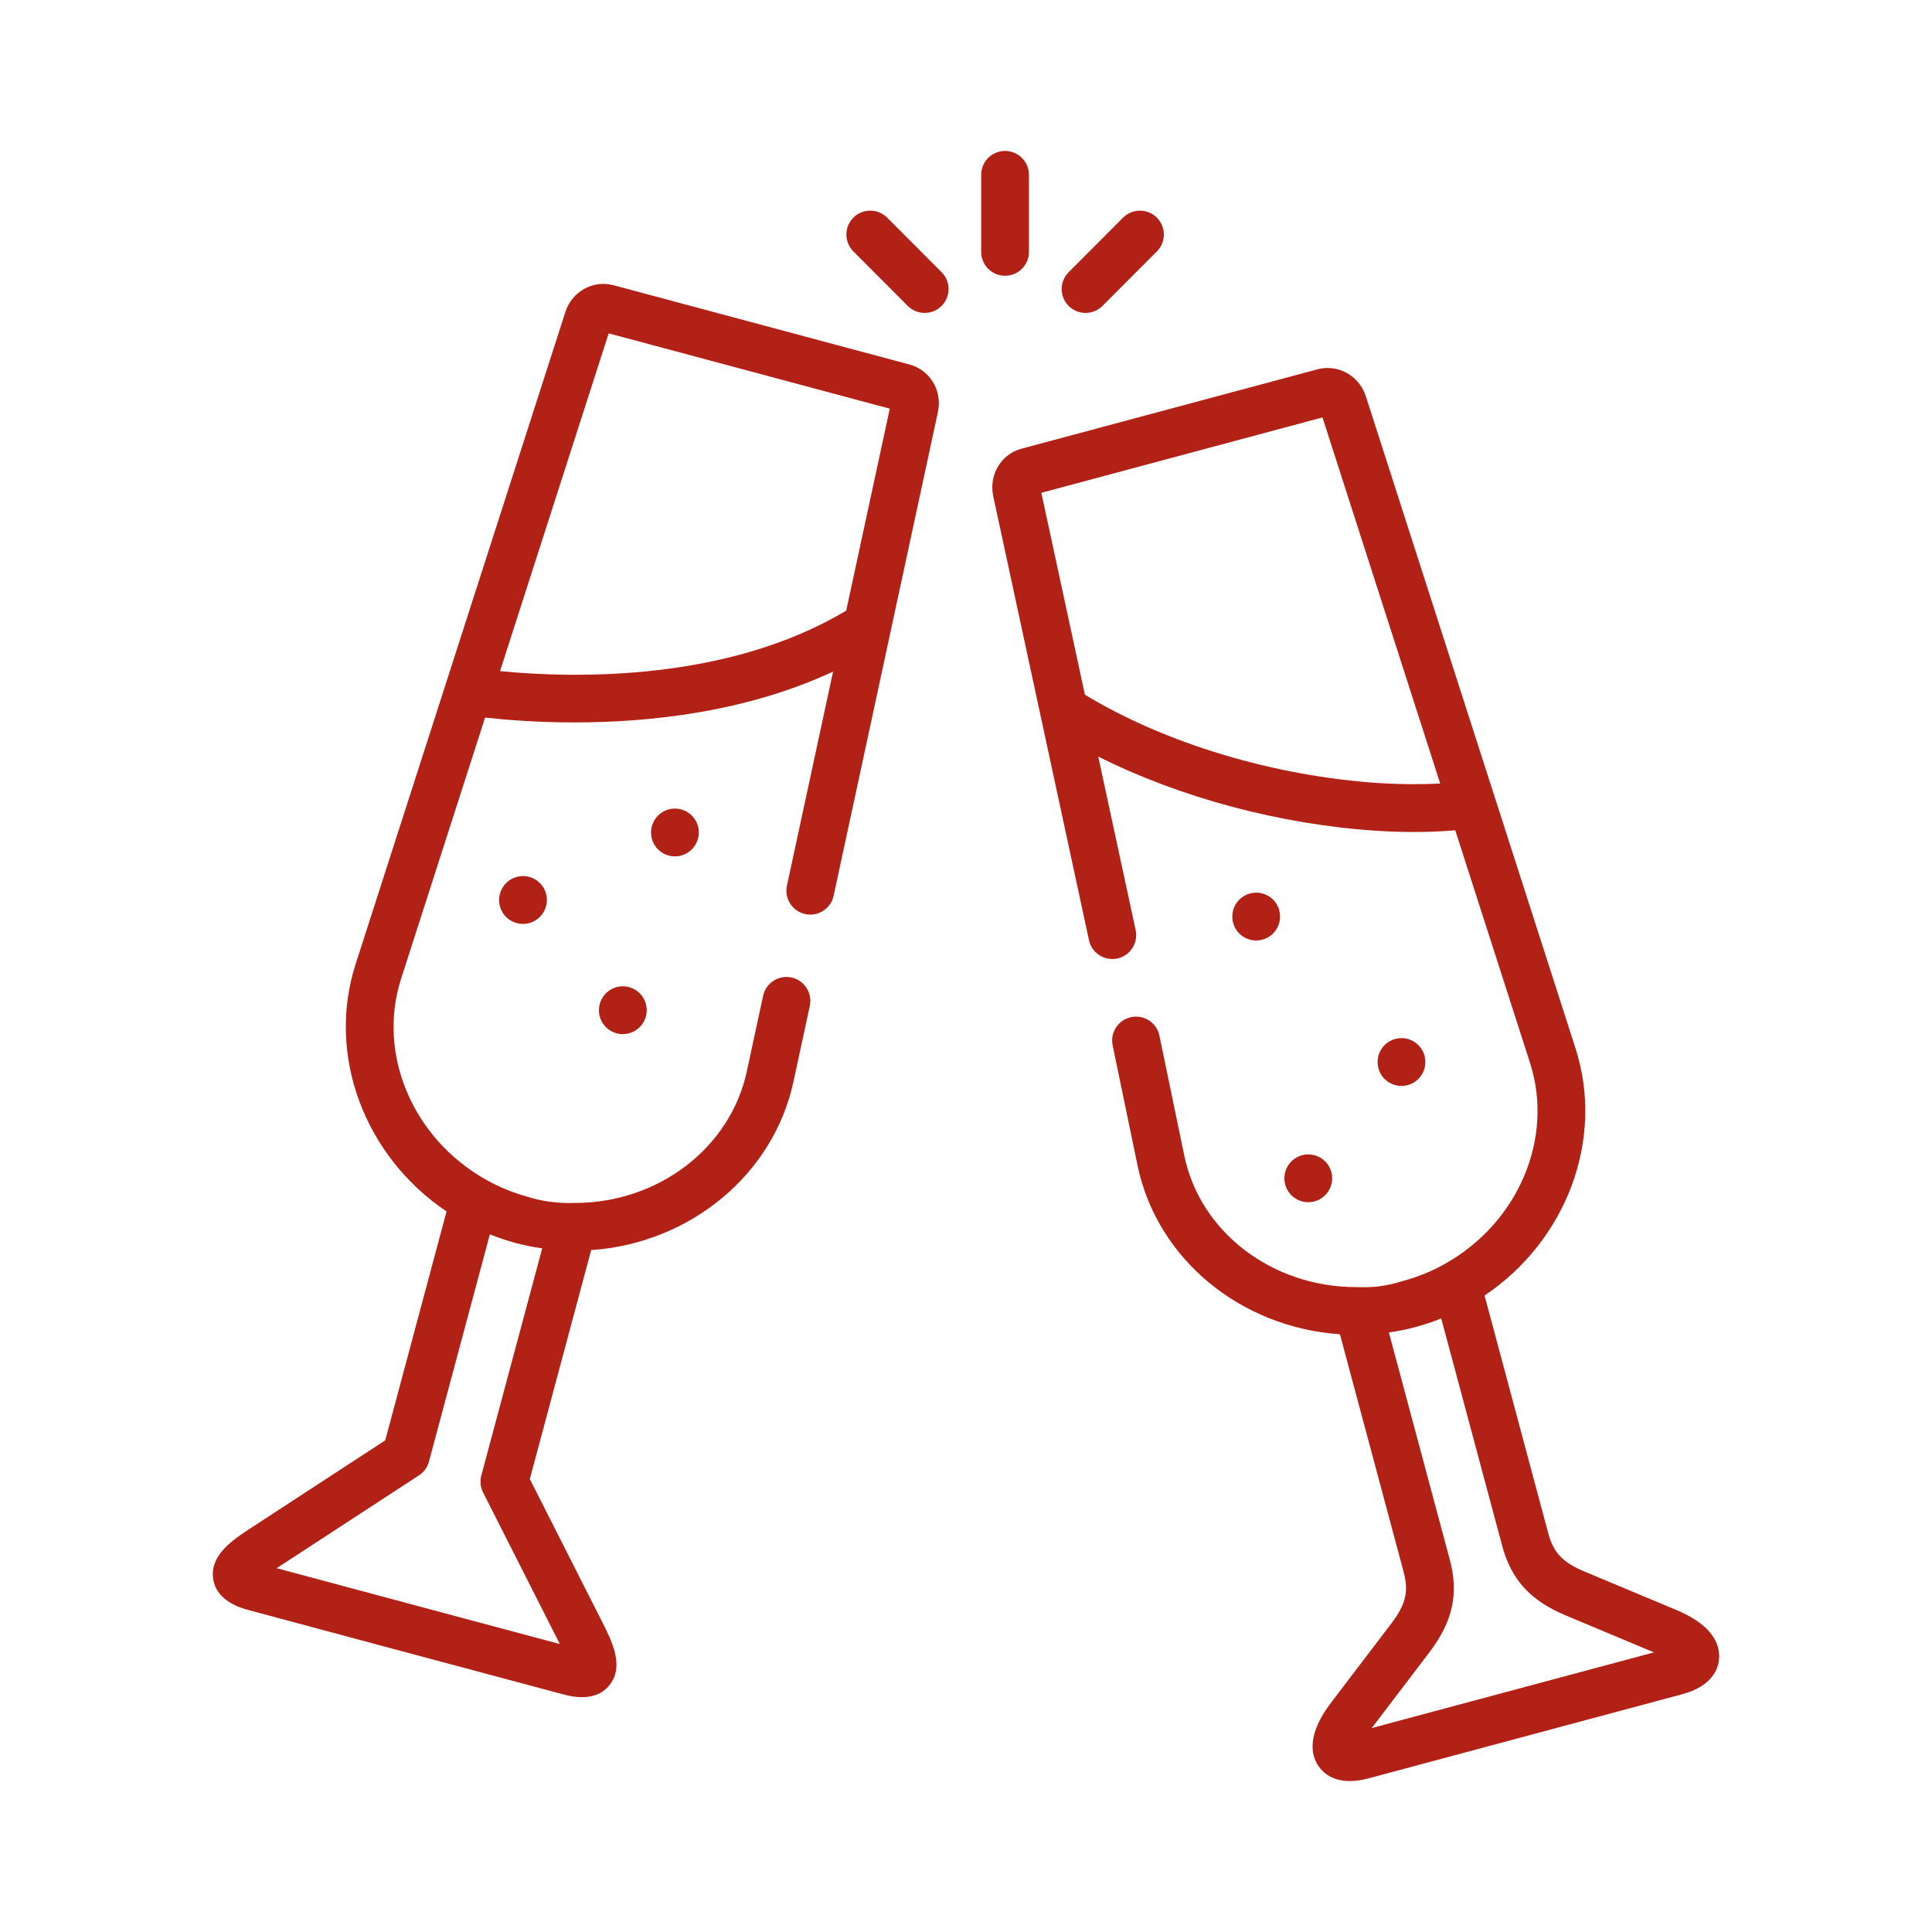
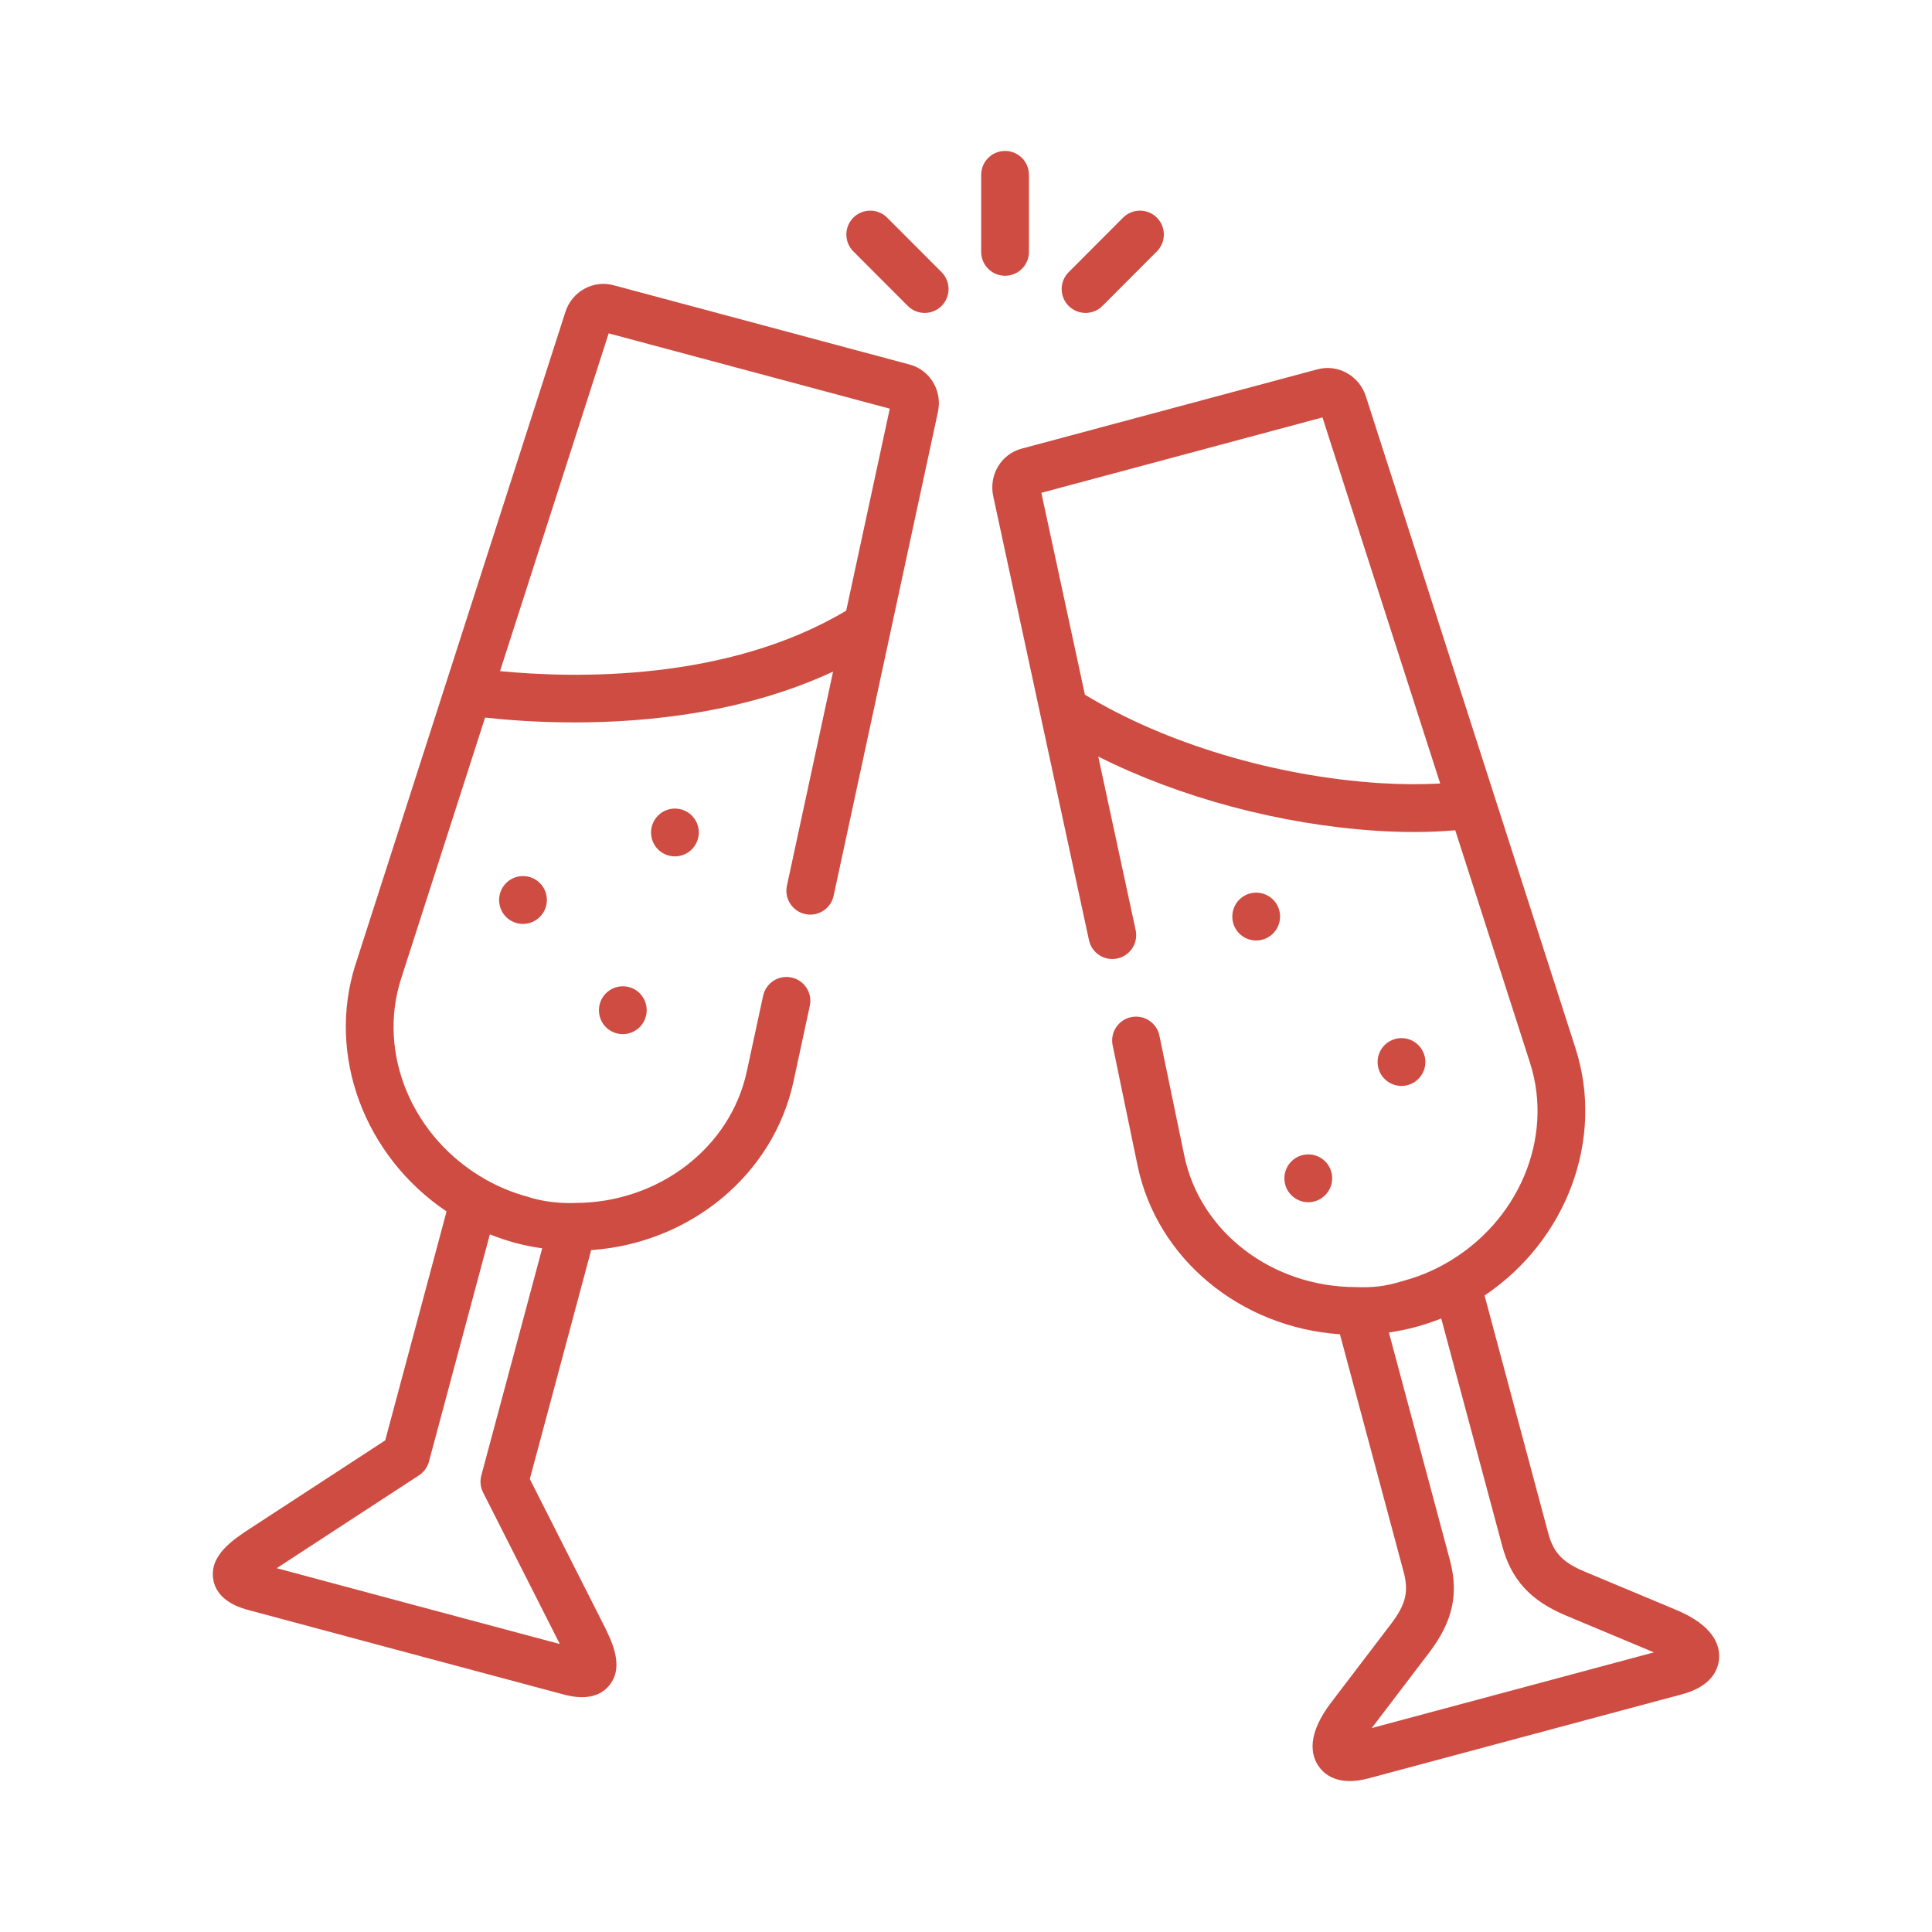
<svg xmlns="http://www.w3.org/2000/svg" width="64" height="64" viewBox="0 0 64 64" fill="none">
-   <path d="M21.567 27.576V27.579C21.567 28.016 21.921 28.369 22.358 28.369C22.794 28.369 23.149 28.013 23.149 27.576C23.149 27.139 22.794 26.785 22.358 26.785C21.921 26.785 21.567 27.139 21.567 27.576Z" fill="#B12116" />
-   <path d="M16.534 29.812V29.818C16.534 30.255 16.888 30.606 17.325 30.606C17.762 30.606 18.116 30.249 18.116 29.812C18.116 29.375 17.762 29.021 17.325 29.021C16.888 29.021 16.534 29.375 16.534 29.812Z" fill="#B12116" />
-   <path d="M19.841 33.463V33.469C19.841 33.906 20.195 34.257 20.632 34.257C21.069 34.257 21.423 33.9 21.423 33.463C21.423 33.026 21.069 32.672 20.632 32.672C20.195 32.672 19.841 33.026 19.841 33.463Z" fill="#B12116" />
-   <path d="M42.404 30.361C42.404 29.924 42.05 29.57 41.613 29.57C41.176 29.57 40.822 29.924 40.822 30.361V30.367C40.822 30.804 41.176 31.155 41.613 31.155C42.05 31.155 42.404 30.798 42.404 30.361Z" fill="#B12116" />
-   <path d="M47.217 35.18C47.217 34.743 46.862 34.389 46.426 34.389C45.989 34.389 45.635 34.743 45.635 35.18V35.183C45.635 35.62 45.989 35.973 46.426 35.973C46.862 35.973 47.217 35.617 47.217 35.18Z" fill="#B12116" />
-   <path d="M44.13 39.032C44.13 38.595 43.775 38.241 43.339 38.241C42.902 38.241 42.547 38.595 42.547 39.032V39.035C42.547 39.472 42.902 39.825 43.339 39.825C43.775 39.825 44.13 39.469 44.13 39.032Z" fill="#B12116" />
-   <path d="M30.133 12.076L20.322 9.448C19.642 9.267 18.942 9.66 18.728 10.338L11.78 31.939C10.81 34.951 12.072 38.3 14.793 40.131L12.761 47.714L8.314 50.615C7.732 50.994 6.936 51.514 7.063 52.312C7.181 53.053 7.992 53.271 8.259 53.343L13.446 54.734L18.633 56.122C18.758 56.155 19.004 56.221 19.278 56.221C19.588 56.221 19.934 56.137 20.185 55.828C20.695 55.2 20.264 54.351 19.949 53.731L17.551 48.995L19.583 41.411C22.854 41.186 25.621 38.917 26.286 35.824L26.826 33.321C26.918 32.894 26.646 32.473 26.219 32.381C25.792 32.289 25.371 32.56 25.279 32.988L24.739 35.491C24.195 38.026 21.807 39.849 19.047 39.849C19.024 39.849 18.263 39.898 17.491 39.648C17 39.515 16.531 39.323 16.097 39.078C13.667 37.71 12.485 34.912 13.286 32.424L16.069 23.771C16.804 23.852 17.831 23.931 19.033 23.931C21.503 23.931 24.706 23.596 27.597 22.247L26.068 29.34C25.976 29.767 26.248 30.188 26.675 30.28C27.101 30.372 27.523 30.101 27.615 29.674L31.069 13.652C31.224 12.951 30.813 12.259 30.133 12.076ZM16.227 40.891C16.23 40.892 16.233 40.892 16.235 40.893C16.51 41.003 16.792 41.097 17.081 41.176C17.368 41.252 17.659 41.31 17.953 41.352C17.955 41.353 17.958 41.354 17.961 41.354L15.944 48.878C15.894 49.066 15.915 49.266 16.003 49.44L18.538 54.447C18.541 54.451 18.543 54.456 18.546 54.461L13.856 53.206L9.165 51.948C9.17 51.945 9.174 51.942 9.178 51.94L13.879 48.873C14.042 48.767 14.16 48.604 14.21 48.416L16.227 40.891ZM28.032 20.228C24.083 22.59 19.011 22.47 16.564 22.232L20.163 11.043L29.475 13.538L28.032 20.228Z" fill="#B12116" />
-   <path d="M55.53 53.332L52.49 52.06C51.764 51.756 51.461 51.436 51.288 50.791L49.178 42.916C51.898 41.087 53.16 37.737 52.19 34.724L45.244 13.123C45.023 12.445 44.322 12.054 43.647 12.233L33.836 14.864C33.165 15.044 32.753 15.732 32.901 16.432L36.074 31.145C36.166 31.572 36.588 31.843 37.014 31.751C37.441 31.659 37.712 31.238 37.62 30.811L36.381 25.062C39.076 26.417 42.401 27.315 45.608 27.521C46.042 27.548 46.461 27.561 46.865 27.561C47.335 27.561 47.782 27.541 48.207 27.504L50.684 35.209C51.485 37.698 50.303 40.497 47.871 41.864C47.441 42.108 46.973 42.299 46.483 42.431C45.852 42.627 45.465 42.653 44.922 42.637C42.142 42.637 39.756 40.816 39.232 38.285L38.407 34.308C38.319 33.88 37.9 33.605 37.472 33.694C37.044 33.782 36.769 34.201 36.858 34.629L37.682 38.605C38.324 41.704 41.092 43.975 44.387 44.199L46.498 52.075C46.67 52.719 46.568 53.149 46.093 53.776L44.097 56.397C43.291 57.455 43.422 58.123 43.673 58.498C43.814 58.707 44.117 59 44.714 59C44.894 59 45.1 58.973 45.337 58.91L55.709 56.128C56.734 55.856 56.925 55.268 56.947 54.941C56.978 54.491 56.758 53.847 55.53 53.332ZM45.708 25.942C42.223 25.718 38.6 24.628 35.939 23.013L34.496 16.325L43.809 13.828L47.708 25.954C47.091 25.989 46.415 25.986 45.708 25.942ZM45.441 57.244L47.352 54.733C48.127 53.711 48.329 52.794 48.026 51.666L46.009 44.141C46.013 44.14 46.016 44.139 46.019 44.139C46.312 44.096 46.604 44.037 46.893 43.96C47.18 43.882 47.461 43.788 47.734 43.679C47.737 43.678 47.74 43.678 47.743 43.676L49.76 51.2C50.062 52.33 50.696 53.024 51.879 53.519L54.788 54.737L45.441 57.244Z" fill="#B12116" />
-   <path d="M34.085 8.344V5.791C34.085 5.354 33.731 5 33.294 5C32.857 5 32.503 5.354 32.503 5.791V8.344C32.503 8.781 32.857 9.135 33.294 9.135C33.731 9.135 34.085 8.781 34.085 8.344Z" fill="#B12116" />
-   <path d="M29.388 7.21C29.079 6.901 28.578 6.901 28.269 7.209C27.96 7.518 27.96 8.019 28.268 8.328L30.071 10.134C30.226 10.289 30.429 10.366 30.631 10.366C30.834 10.366 31.036 10.289 31.19 10.135C31.499 9.826 31.5 9.325 31.191 9.016L29.388 7.21Z" fill="#B12116" />
-   <path d="M35.96 10.366C36.163 10.366 36.366 10.289 36.52 10.134L38.323 8.328C38.632 8.019 38.631 7.518 38.322 7.209C38.013 6.901 37.512 6.901 37.203 7.21L35.401 9.016C35.092 9.326 35.092 9.826 35.401 10.135C35.556 10.289 35.758 10.366 35.96 10.366Z" fill="#B12116" />
+   <path d="M21.567 27.576V27.579C21.567 28.016 21.921 28.369 22.358 28.369C22.794 28.369 23.149 28.013 23.149 27.576C23.149 27.139 22.794 26.785 22.358 26.785C21.921 26.785 21.567 27.139 21.567 27.576Z" fill="#CE4C42" />
+   <path d="M16.534 29.812V29.818C16.534 30.255 16.888 30.606 17.325 30.606C17.762 30.606 18.116 30.249 18.116 29.812C18.116 29.375 17.762 29.021 17.325 29.021C16.888 29.021 16.534 29.375 16.534 29.812Z" fill="#CE4C42" />
+   <path d="M19.841 33.463V33.469C19.841 33.906 20.195 34.257 20.632 34.257C21.069 34.257 21.423 33.9 21.423 33.463C21.423 33.026 21.069 32.672 20.632 32.672C20.195 32.672 19.841 33.026 19.841 33.463Z" fill="#CE4C42" />
+   <path d="M42.404 30.361C42.404 29.924 42.05 29.57 41.613 29.57C41.176 29.57 40.822 29.924 40.822 30.361V30.367C40.822 30.804 41.176 31.155 41.613 31.155C42.05 31.155 42.404 30.798 42.404 30.361Z" fill="#CE4C42" />
+   <path d="M47.217 35.18C47.217 34.743 46.862 34.389 46.426 34.389C45.989 34.389 45.635 34.743 45.635 35.18V35.183C45.635 35.62 45.989 35.973 46.426 35.973C46.862 35.973 47.217 35.617 47.217 35.18Z" fill="#CE4C42" />
+   <path d="M44.13 39.032C44.13 38.595 43.775 38.241 43.339 38.241C42.902 38.241 42.547 38.595 42.547 39.032V39.035C42.547 39.472 42.902 39.825 43.339 39.825C43.775 39.825 44.13 39.469 44.13 39.032Z" fill="#CE4C42" />
+   <path d="M30.133 12.076L20.322 9.448C19.642 9.267 18.942 9.66 18.728 10.338L11.78 31.939C10.81 34.951 12.072 38.3 14.793 40.131L12.761 47.714L8.314 50.615C7.732 50.994 6.936 51.514 7.063 52.312C7.181 53.053 7.992 53.271 8.259 53.343L13.446 54.734L18.633 56.122C18.758 56.155 19.004 56.221 19.278 56.221C19.588 56.221 19.934 56.137 20.185 55.828C20.695 55.2 20.264 54.351 19.949 53.731L17.551 48.995L19.583 41.411C22.854 41.186 25.621 38.917 26.286 35.824L26.826 33.321C26.918 32.894 26.646 32.473 26.219 32.381C25.792 32.289 25.371 32.56 25.279 32.988L24.739 35.491C24.195 38.026 21.807 39.849 19.047 39.849C19.024 39.849 18.263 39.898 17.491 39.648C17 39.515 16.531 39.323 16.097 39.078C13.667 37.71 12.485 34.912 13.286 32.424L16.069 23.771C16.804 23.852 17.831 23.931 19.033 23.931C21.503 23.931 24.706 23.596 27.597 22.247L26.068 29.34C25.976 29.767 26.248 30.188 26.675 30.28C27.101 30.372 27.523 30.101 27.615 29.674L31.069 13.652C31.224 12.951 30.813 12.259 30.133 12.076ZM16.227 40.891C16.23 40.892 16.233 40.892 16.235 40.893C16.51 41.003 16.792 41.097 17.081 41.176C17.368 41.252 17.659 41.31 17.953 41.352C17.955 41.353 17.958 41.354 17.961 41.354L15.944 48.878C15.894 49.066 15.915 49.266 16.003 49.44L18.538 54.447C18.541 54.451 18.543 54.456 18.546 54.461L13.856 53.206L9.165 51.948C9.17 51.945 9.174 51.942 9.178 51.94L13.879 48.873C14.042 48.767 14.16 48.604 14.21 48.416L16.227 40.891ZM28.032 20.228C24.083 22.59 19.011 22.47 16.564 22.232L20.163 11.043L29.475 13.538L28.032 20.228Z" fill="#CE4C42" />
+   <path d="M55.53 53.332L52.49 52.06C51.764 51.756 51.461 51.436 51.288 50.791L49.178 42.916C51.898 41.087 53.16 37.737 52.19 34.724L45.244 13.123C45.023 12.445 44.322 12.054 43.647 12.233L33.836 14.864C33.165 15.044 32.753 15.732 32.901 16.432L36.074 31.145C36.166 31.572 36.588 31.843 37.014 31.751C37.441 31.659 37.712 31.238 37.62 30.811L36.381 25.062C39.076 26.417 42.401 27.315 45.608 27.521C46.042 27.548 46.461 27.561 46.865 27.561C47.335 27.561 47.782 27.541 48.207 27.504L50.684 35.209C51.485 37.698 50.303 40.497 47.871 41.864C47.441 42.108 46.973 42.299 46.483 42.431C45.852 42.627 45.465 42.653 44.922 42.637C42.142 42.637 39.756 40.816 39.232 38.285L38.407 34.308C38.319 33.88 37.9 33.605 37.472 33.694C37.044 33.782 36.769 34.201 36.858 34.629L37.682 38.605C38.324 41.704 41.092 43.975 44.387 44.199L46.498 52.075C46.67 52.719 46.568 53.149 46.093 53.776L44.097 56.397C43.291 57.455 43.422 58.123 43.673 58.498C43.814 58.707 44.117 59 44.714 59C44.894 59 45.1 58.973 45.337 58.91L55.709 56.128C56.734 55.856 56.925 55.268 56.947 54.941C56.978 54.491 56.758 53.847 55.53 53.332ZM45.708 25.942C42.223 25.718 38.6 24.628 35.939 23.013L34.496 16.325L43.809 13.828L47.708 25.954C47.091 25.989 46.415 25.986 45.708 25.942ZM45.441 57.244L47.352 54.733C48.127 53.711 48.329 52.794 48.026 51.666L46.009 44.141C46.013 44.14 46.016 44.139 46.019 44.139C46.312 44.096 46.604 44.037 46.893 43.96C47.18 43.882 47.461 43.788 47.734 43.679C47.737 43.678 47.74 43.678 47.743 43.676L49.76 51.2C50.062 52.33 50.696 53.024 51.879 53.519L54.788 54.737L45.441 57.244Z" fill="#CE4C42" />
+   <path d="M34.085 8.344V5.791C34.085 5.354 33.731 5 33.294 5C32.857 5 32.503 5.354 32.503 5.791V8.344C32.503 8.781 32.857 9.135 33.294 9.135C33.731 9.135 34.085 8.781 34.085 8.344Z" fill="#CE4C42" />
+   <path d="M29.388 7.21C29.079 6.901 28.578 6.901 28.269 7.209C27.96 7.518 27.96 8.019 28.268 8.328L30.071 10.134C30.226 10.289 30.429 10.366 30.631 10.366C30.834 10.366 31.036 10.289 31.19 10.135C31.499 9.826 31.5 9.325 31.191 9.016L29.388 7.21Z" fill="#CE4C42" />
+   <path d="M35.96 10.366C36.163 10.366 36.366 10.289 36.52 10.134L38.323 8.328C38.632 8.019 38.631 7.518 38.322 7.209C38.013 6.901 37.512 6.901 37.203 7.21L35.401 9.016C35.092 9.326 35.092 9.826 35.401 10.135C35.556 10.289 35.758 10.366 35.96 10.366Z" fill="#CE4C42" />
</svg>
